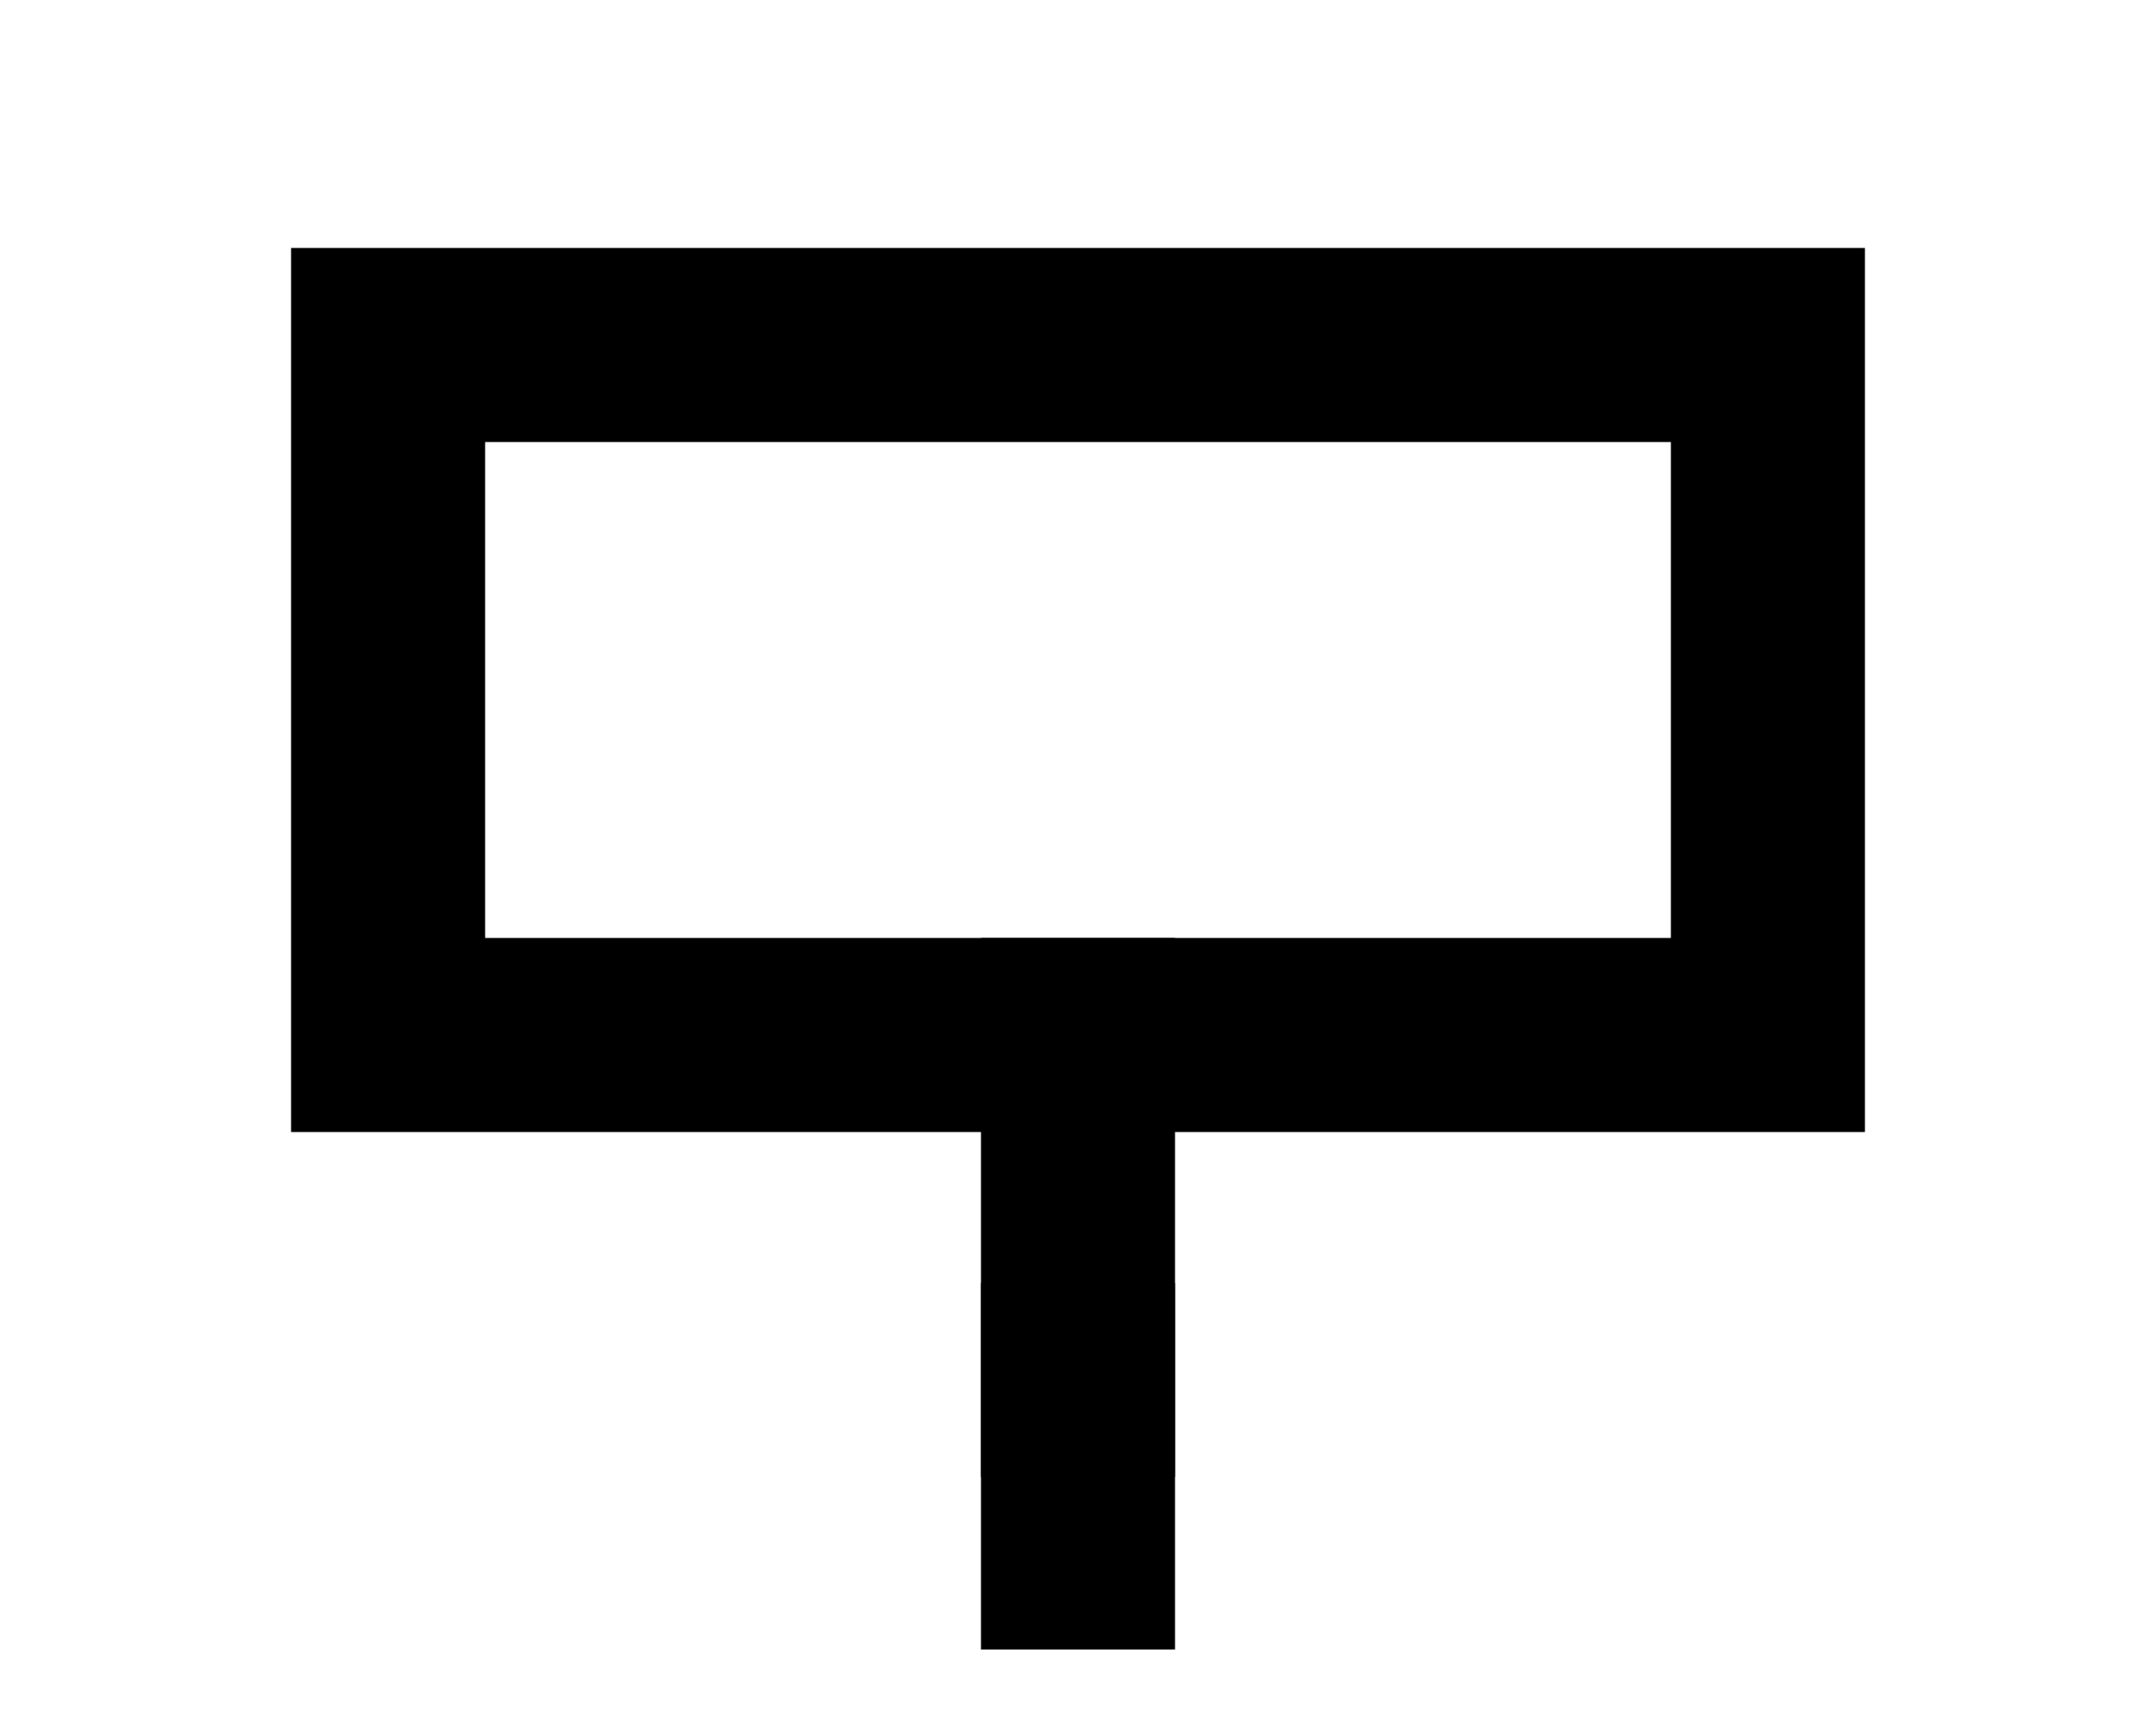
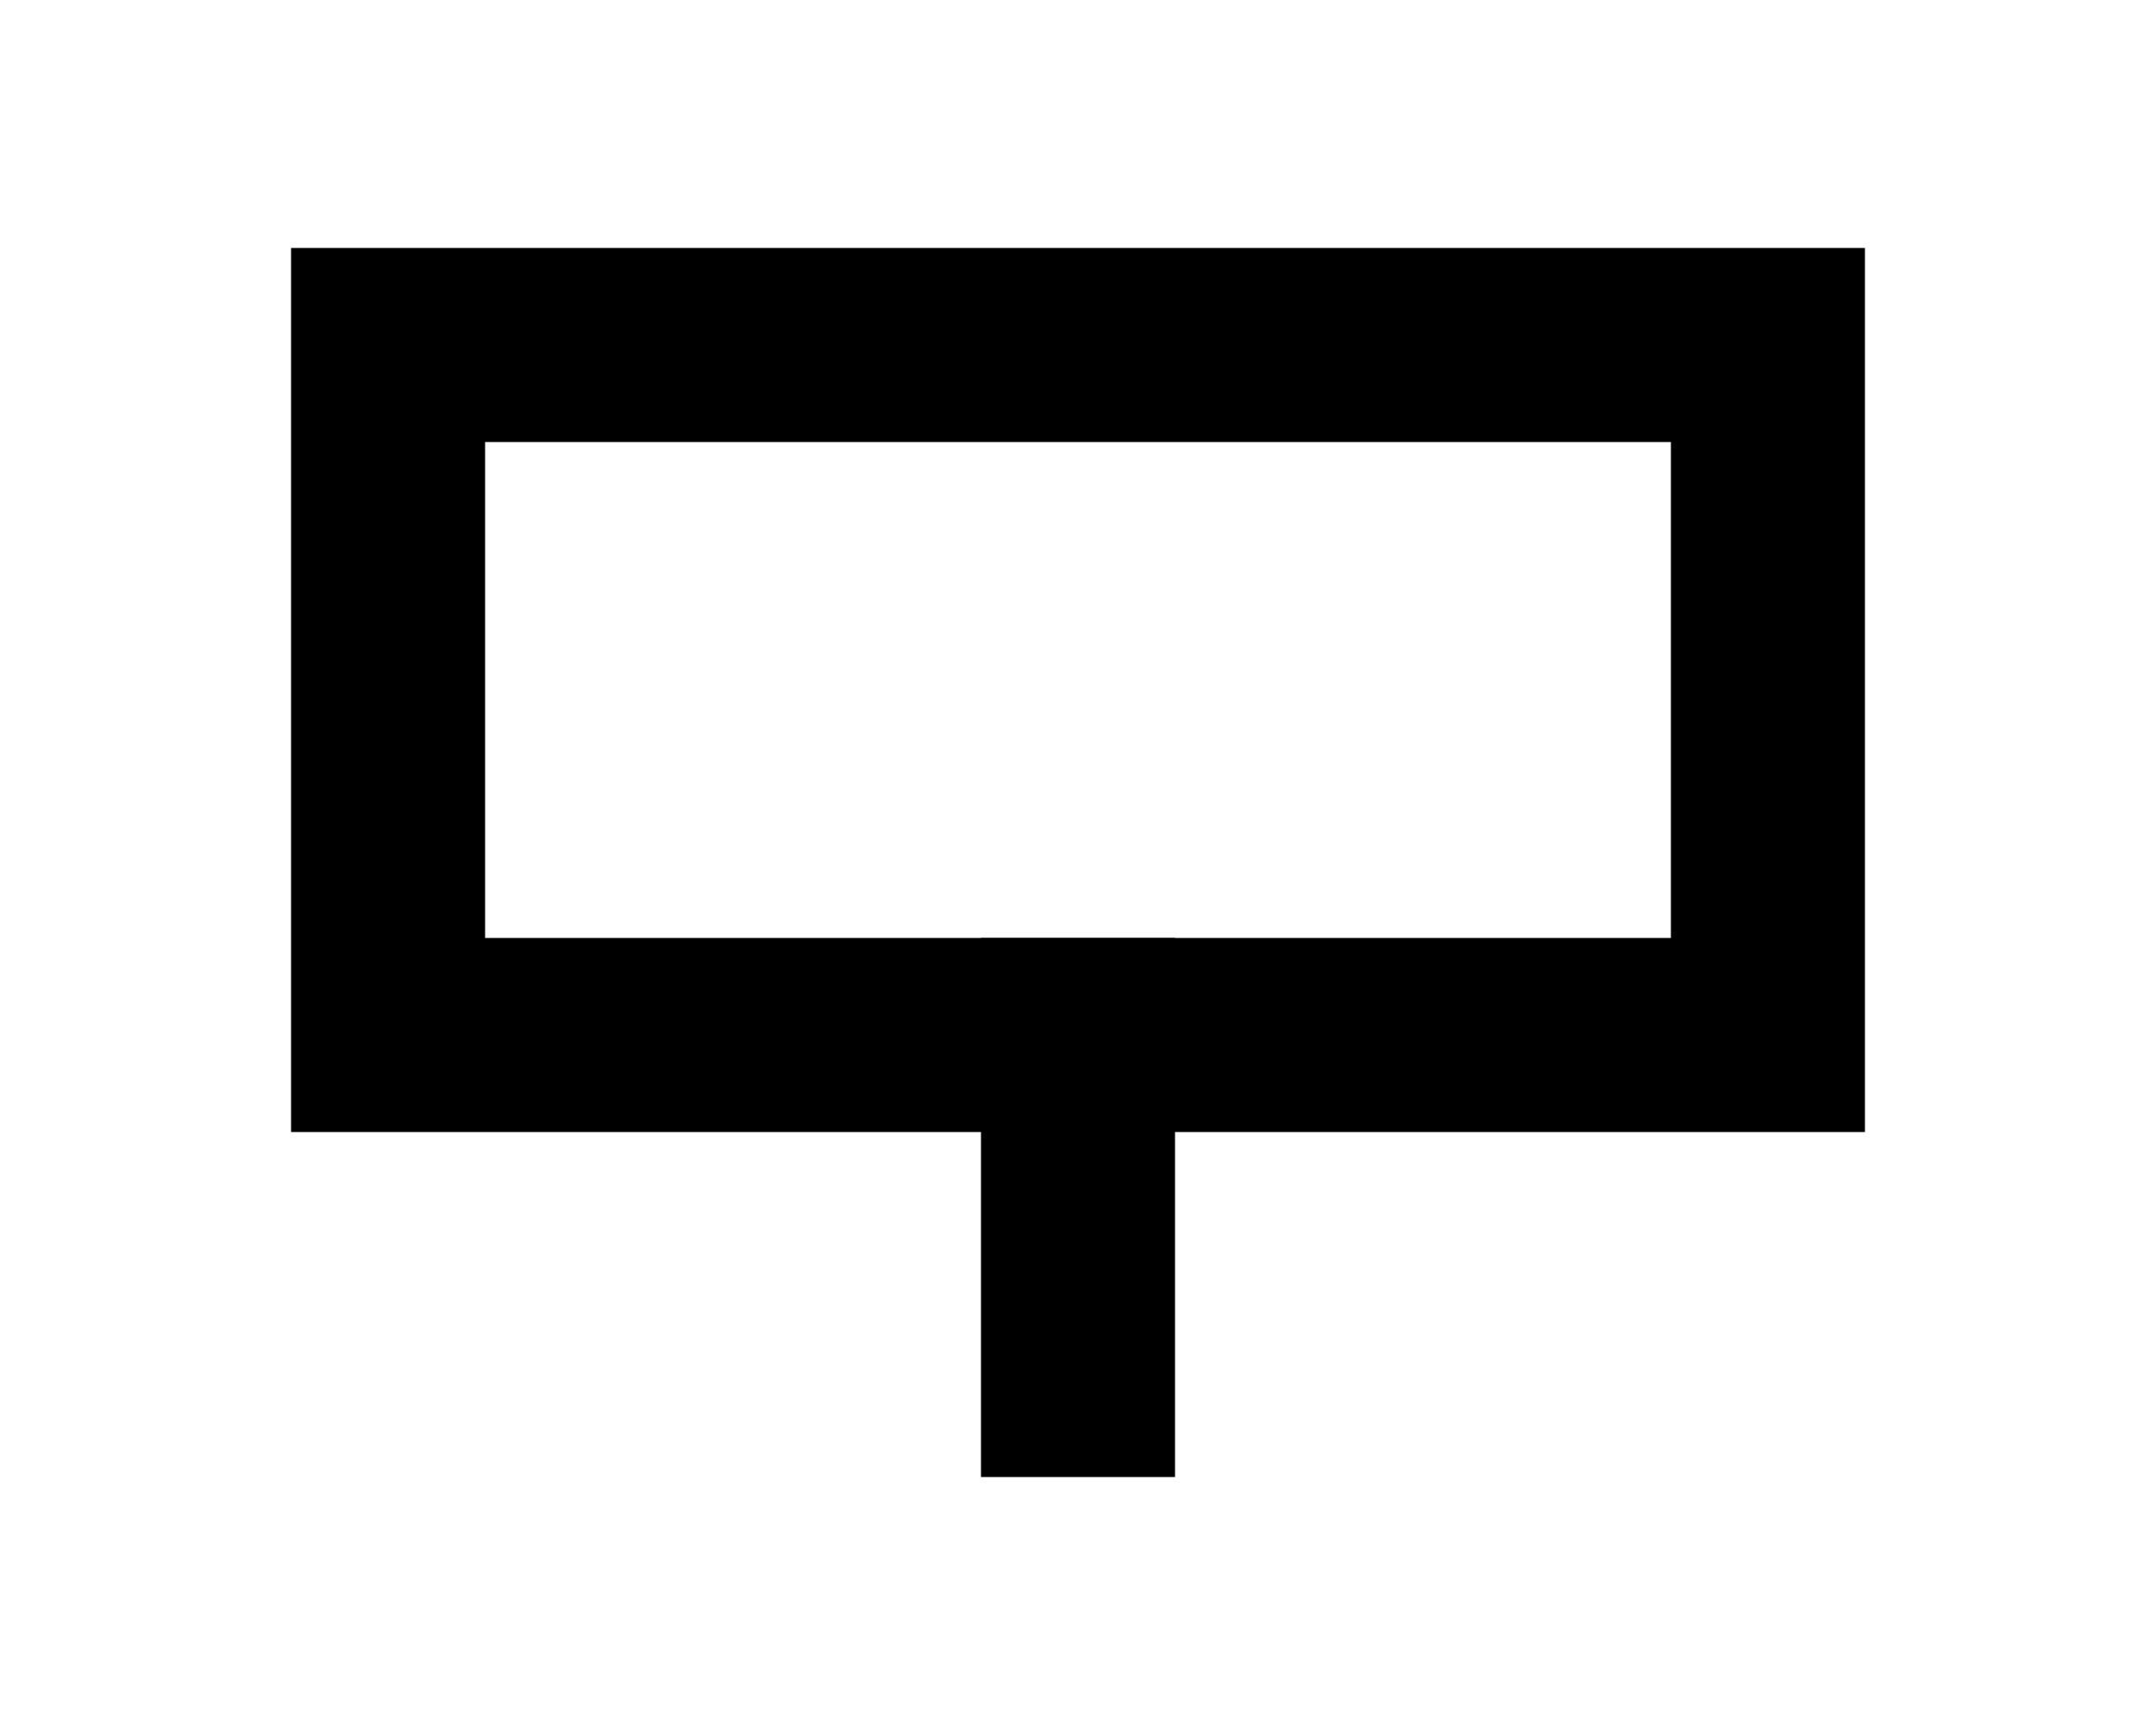
<svg xmlns="http://www.w3.org/2000/svg" viewBox="0 0 100 80.0" fill="none" stroke="currentColor" stroke-width="9" stroke-linecap="square" stroke-linejoin="miter">
  <path d="M 18 48 L 18 16 L 82 16 L 82 48 L 18 48 Z" />
  <path d="M 50 64 L 50 48" />
-   <path d="M 50 64 L 50 72" />
</svg>
